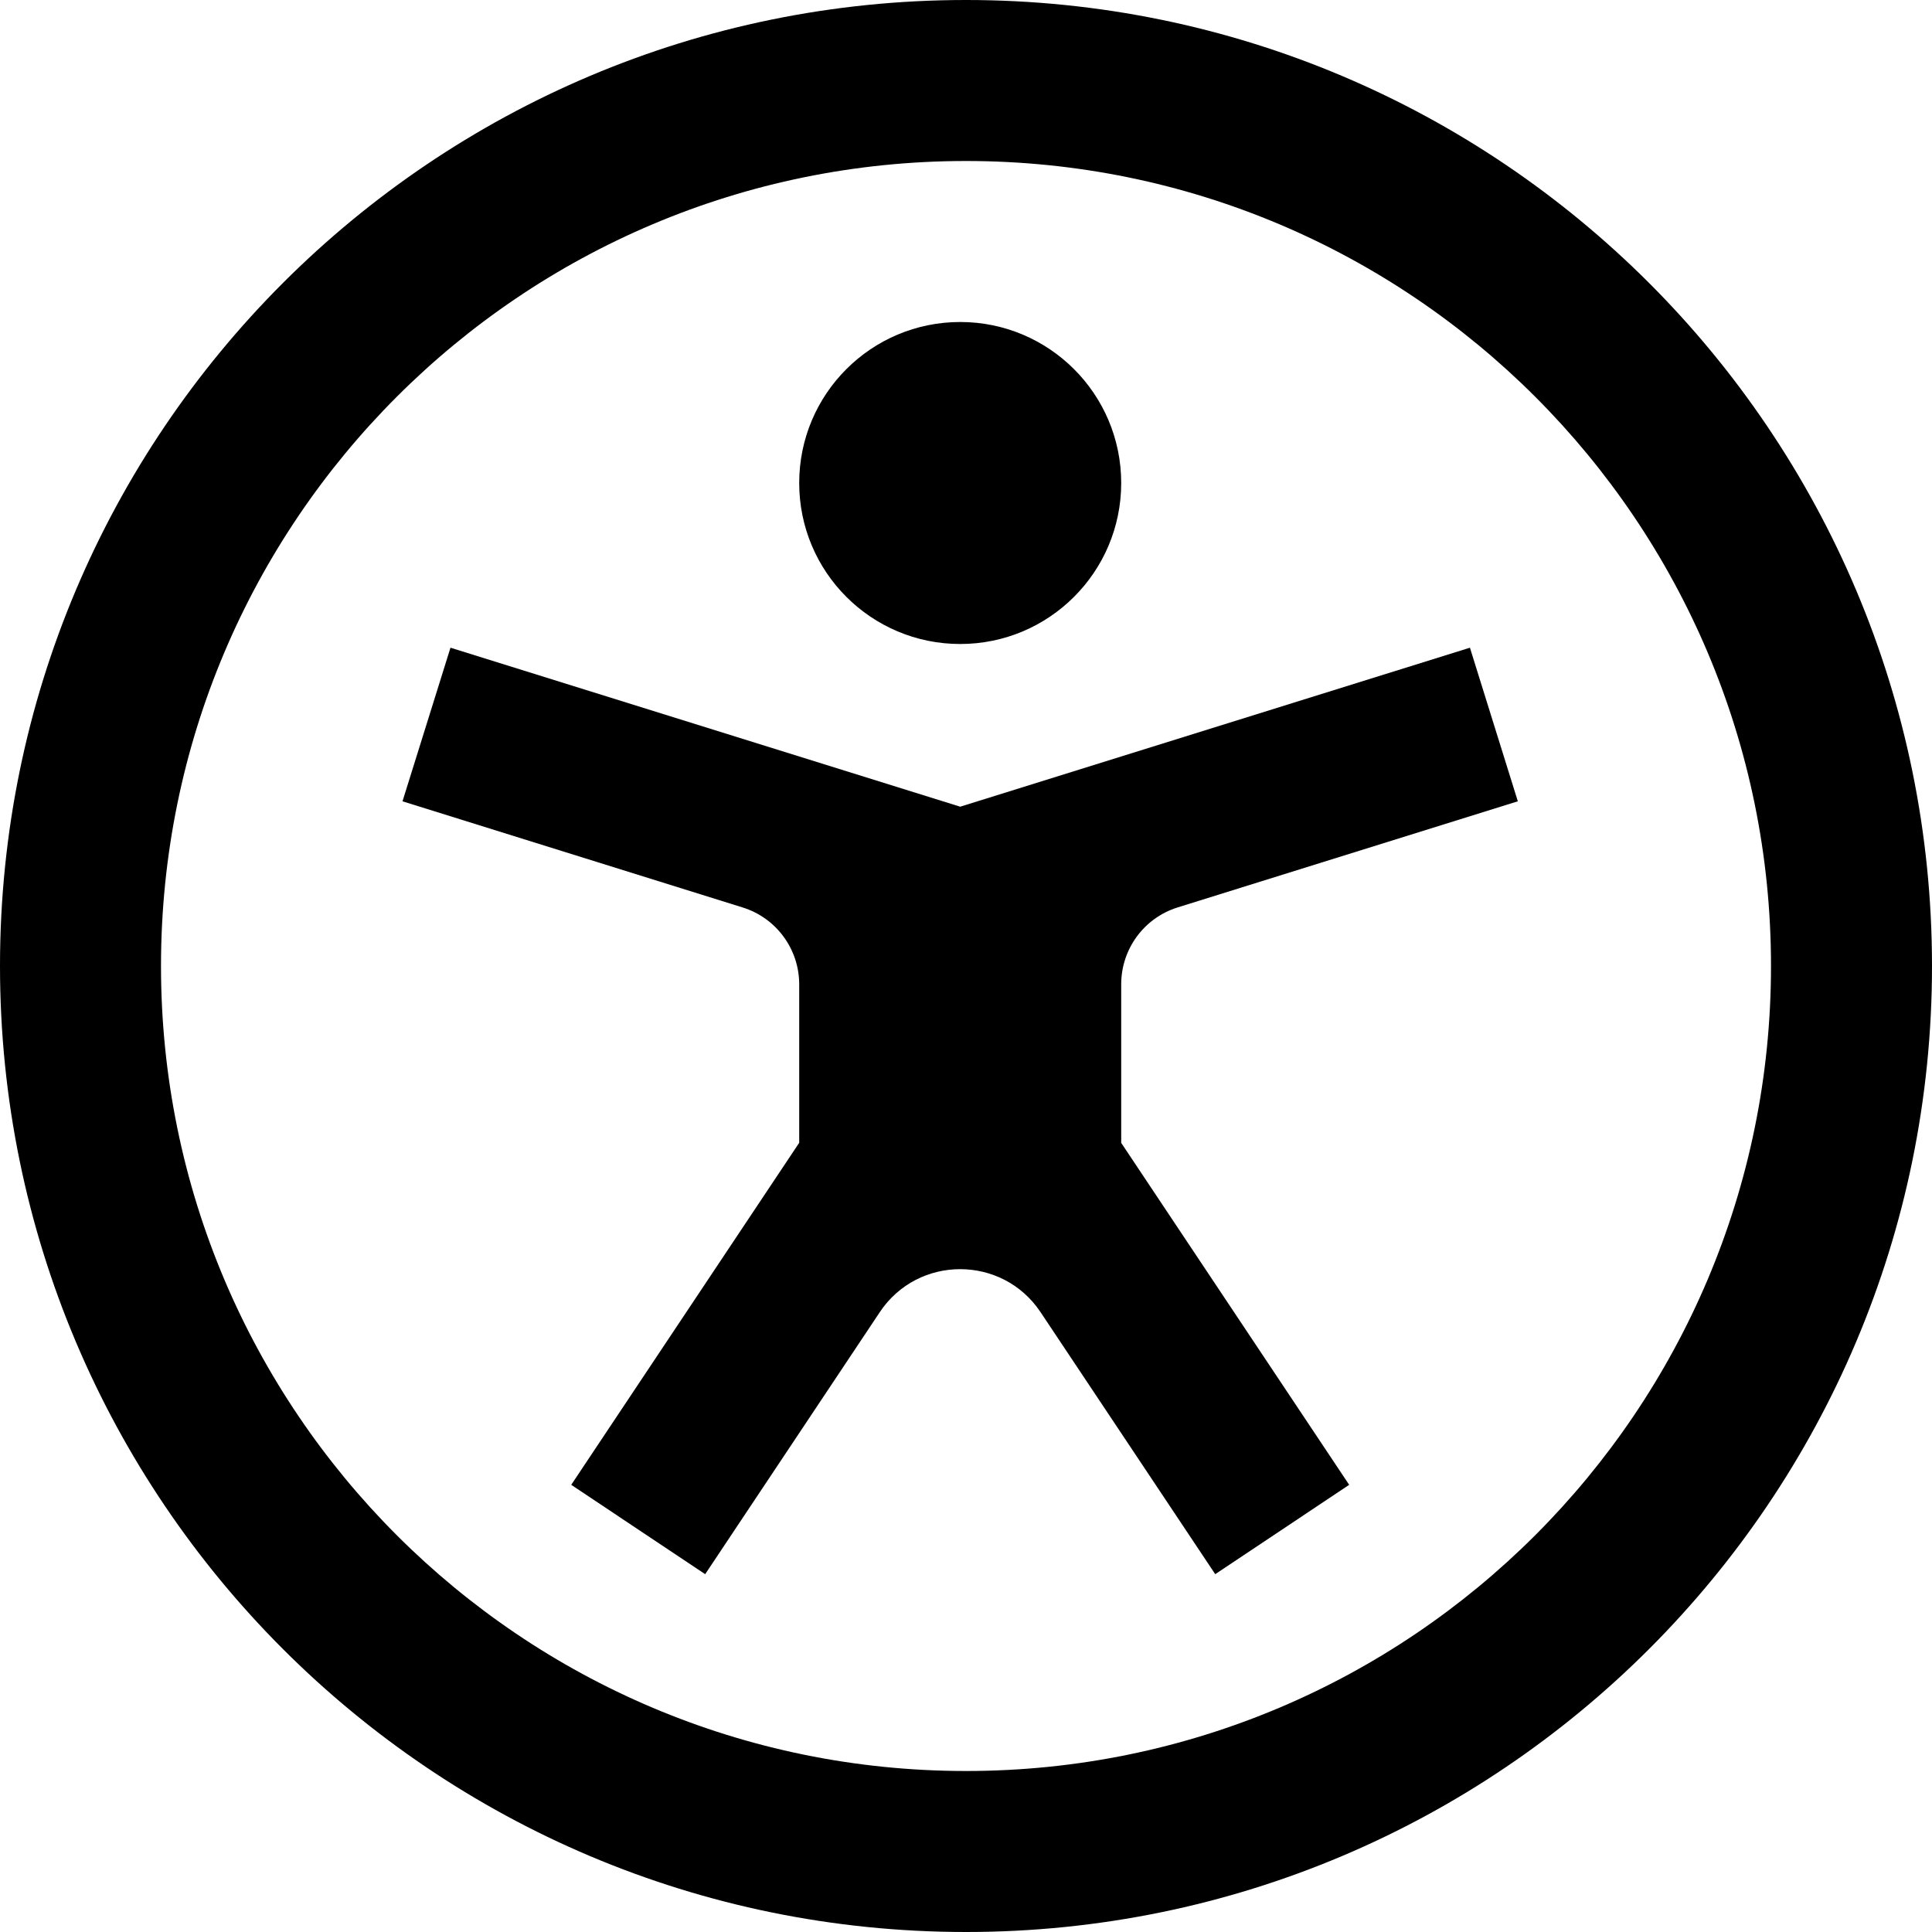
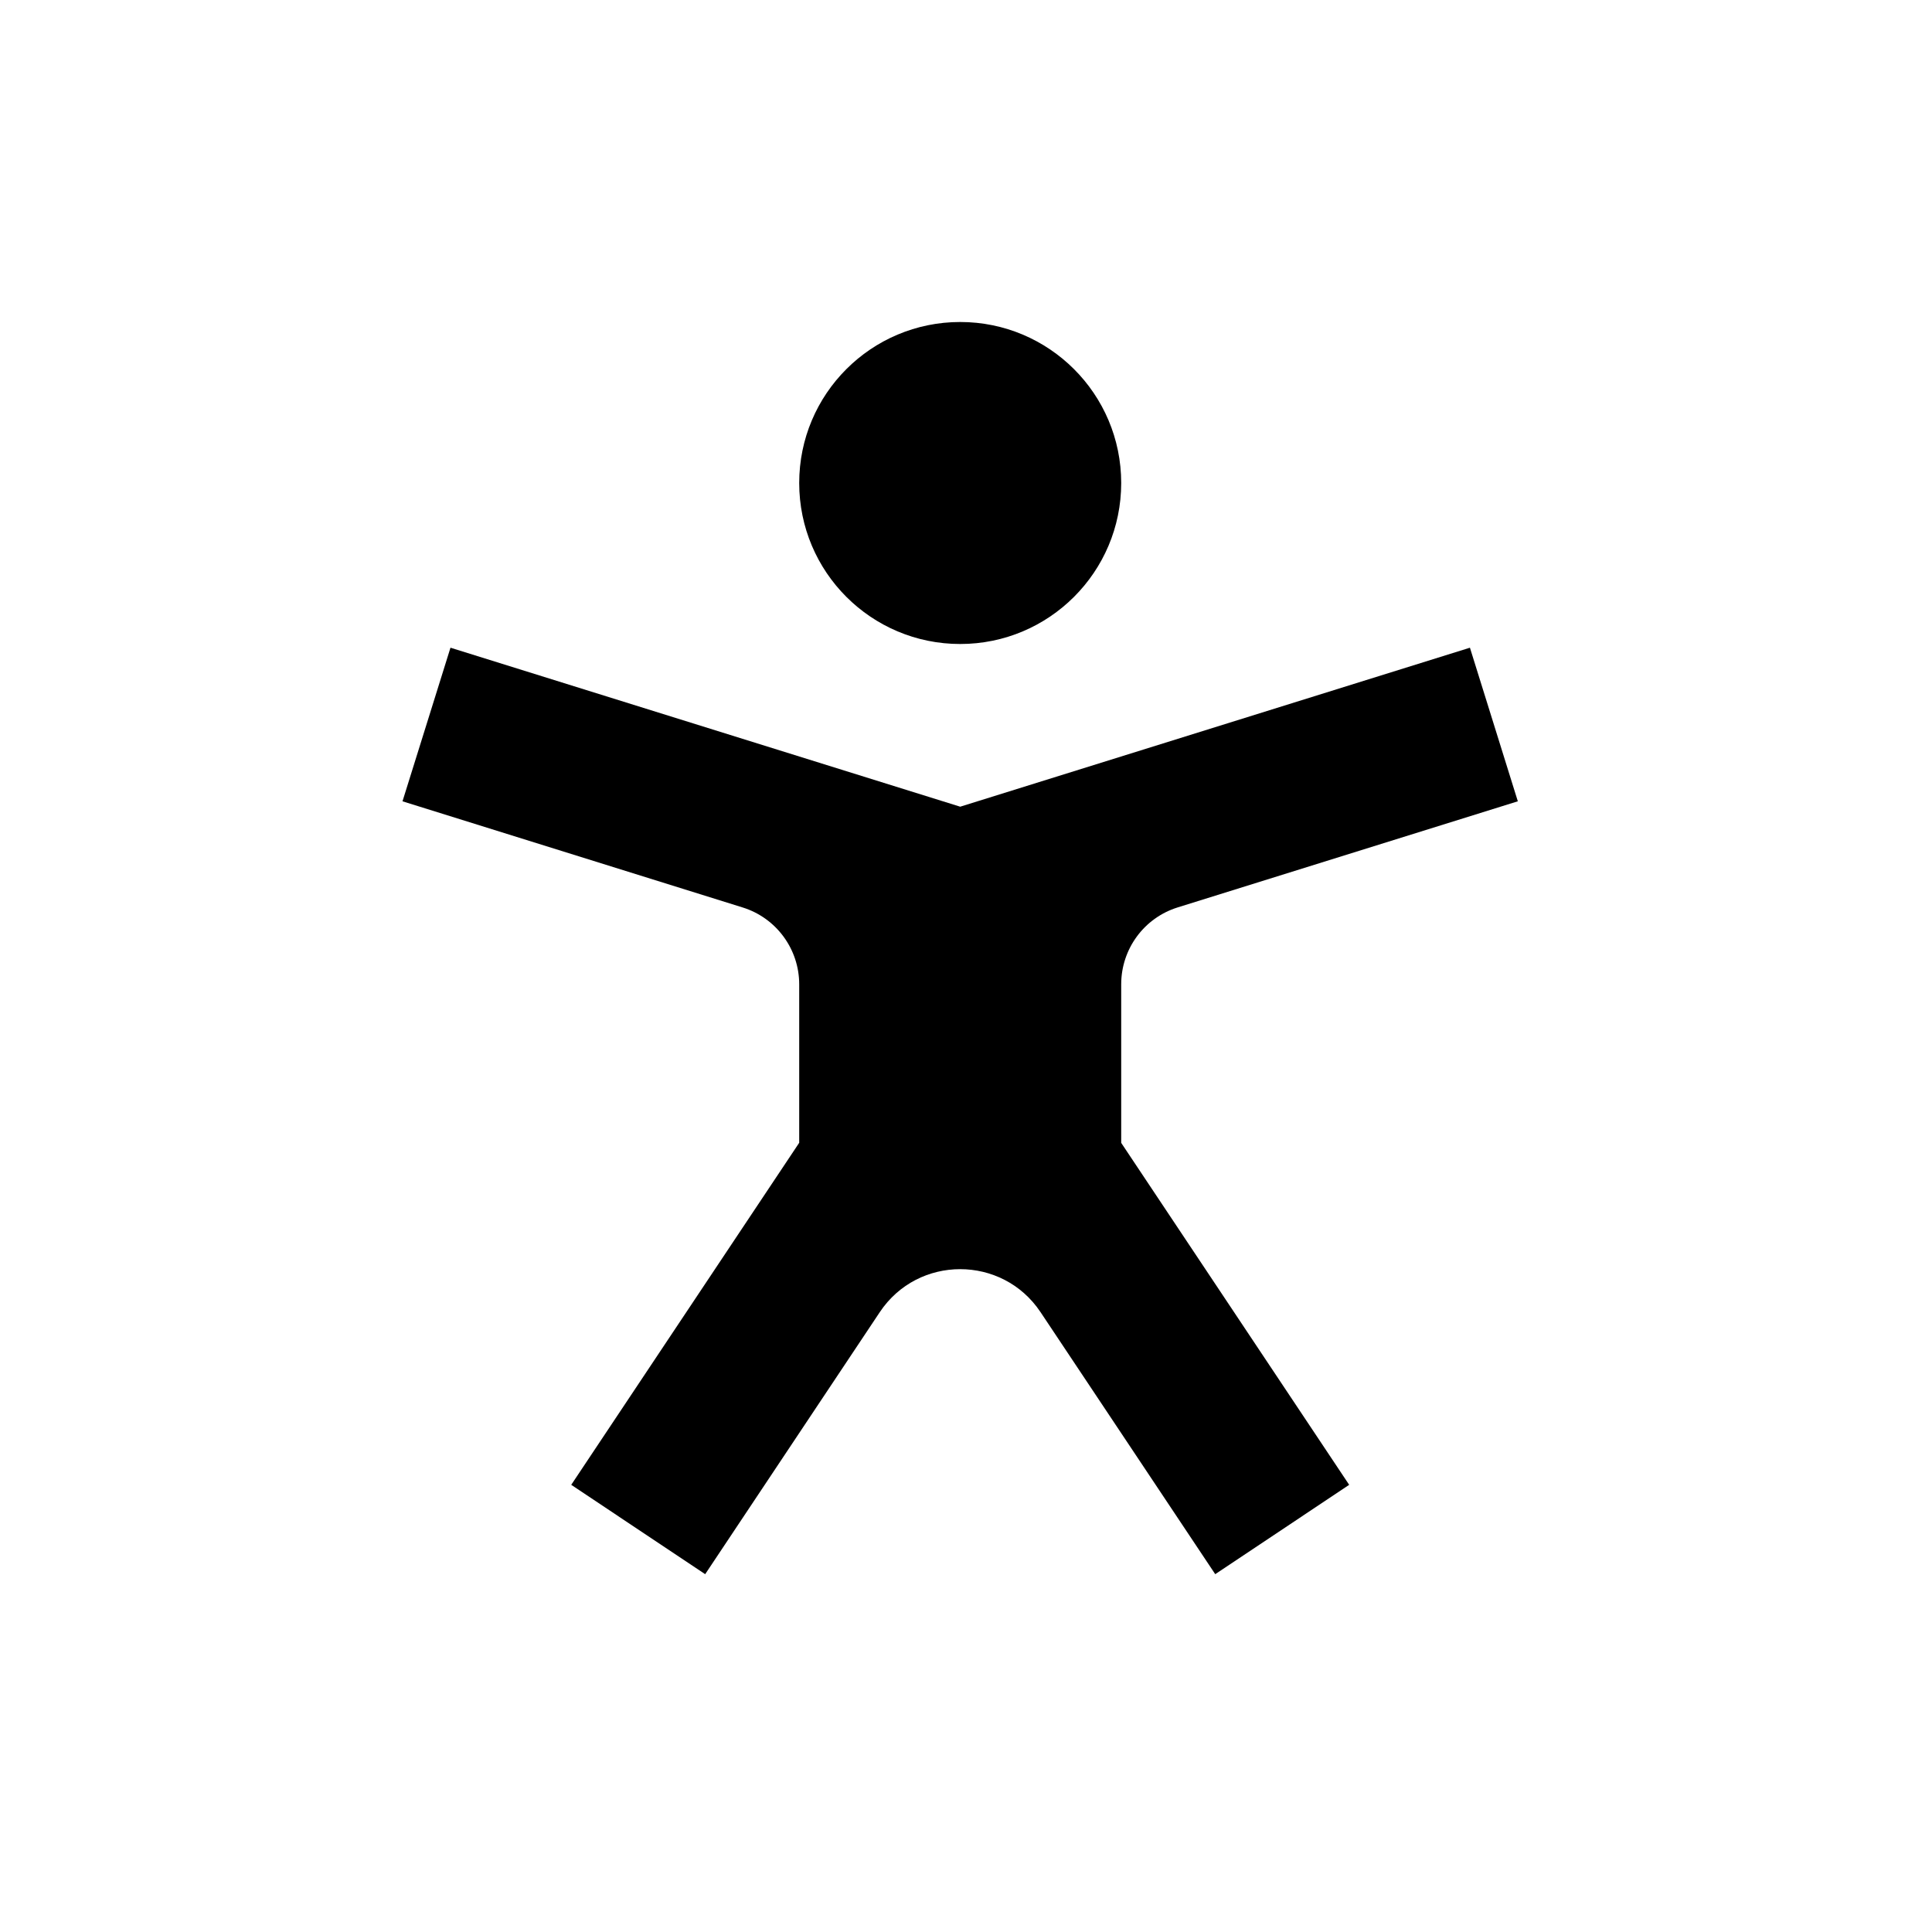
- <svg width="24" height="24" viewBox="0 0 24 24" fill="none">
-   <g clip-path="url(#clip0_12525_482)">
-     <path fill-rule="evenodd" clip-rule="evenodd" d="M12 0C18.627 0 24 5.373 24 12C24 18.627 18.627 24 12 24C5.373 24 0 18.627 0 12C0 5.373 5.373 0 12 0ZM12 2C6.477 2 2 6.477 2 12C2 17.523 6.477 22 12 22C17.523 22 22 17.523 22 12C22 6.477 17.523 2 12 2Z" fill="currentColor" />
-     <path d="M18.855 9.954L14.63 11.272C14.212 11.402 13.928 11.789 13.928 12.227V14.197L16.76 18.445L15.096 19.555L12.926 16.3C12.451 15.588 11.404 15.588 10.929 16.3L8.76 19.555L7.096 18.445L9.928 14.196V12.228C9.928 11.79 9.643 11.403 9.226 11.273L5 9.954L5.596 8.046L11.928 10.021L18.26 8.046L18.855 9.954Z" fill="currentColor" />
-     <path d="M11.928 4C13.032 4 13.928 4.895 13.928 6C13.928 7.105 13.032 8 11.928 8C10.823 8 9.928 7.105 9.928 6C9.928 4.895 10.823 4 11.928 4Z" fill="currentColor" />
-   </g>
-   <defs>
-     <clipPath id="clip0_12525_482">
-       <rect width="24" height="24" />
-     </clipPath>
-   </defs>
+ <svg viewBox="0 0 24 24" fill="none" width="100%" height="100%">
+   <path d="M18.855 9.954L14.63 11.272C14.212 11.402 13.928 11.789 13.928 12.227V14.197L16.76 18.445L15.096 19.555L12.926 16.3C12.451 15.588 11.404 15.588 10.929 16.3L8.76 19.555L7.096 18.445L9.928 14.196V12.228C9.928 11.79 9.643 11.403 9.226 11.273L5 9.954L5.596 8.046L11.928 10.021L18.26 8.046L18.855 9.954Z" fill="currentColor" />
+   <path d="M11.928 4C13.032 4 13.928 4.895 13.928 6C13.928 7.105 13.032 8 11.928 8C10.823 8 9.928 7.105 9.928 6C9.928 4.895 10.823 4 11.928 4Z" fill="currentColor" />
</svg>
